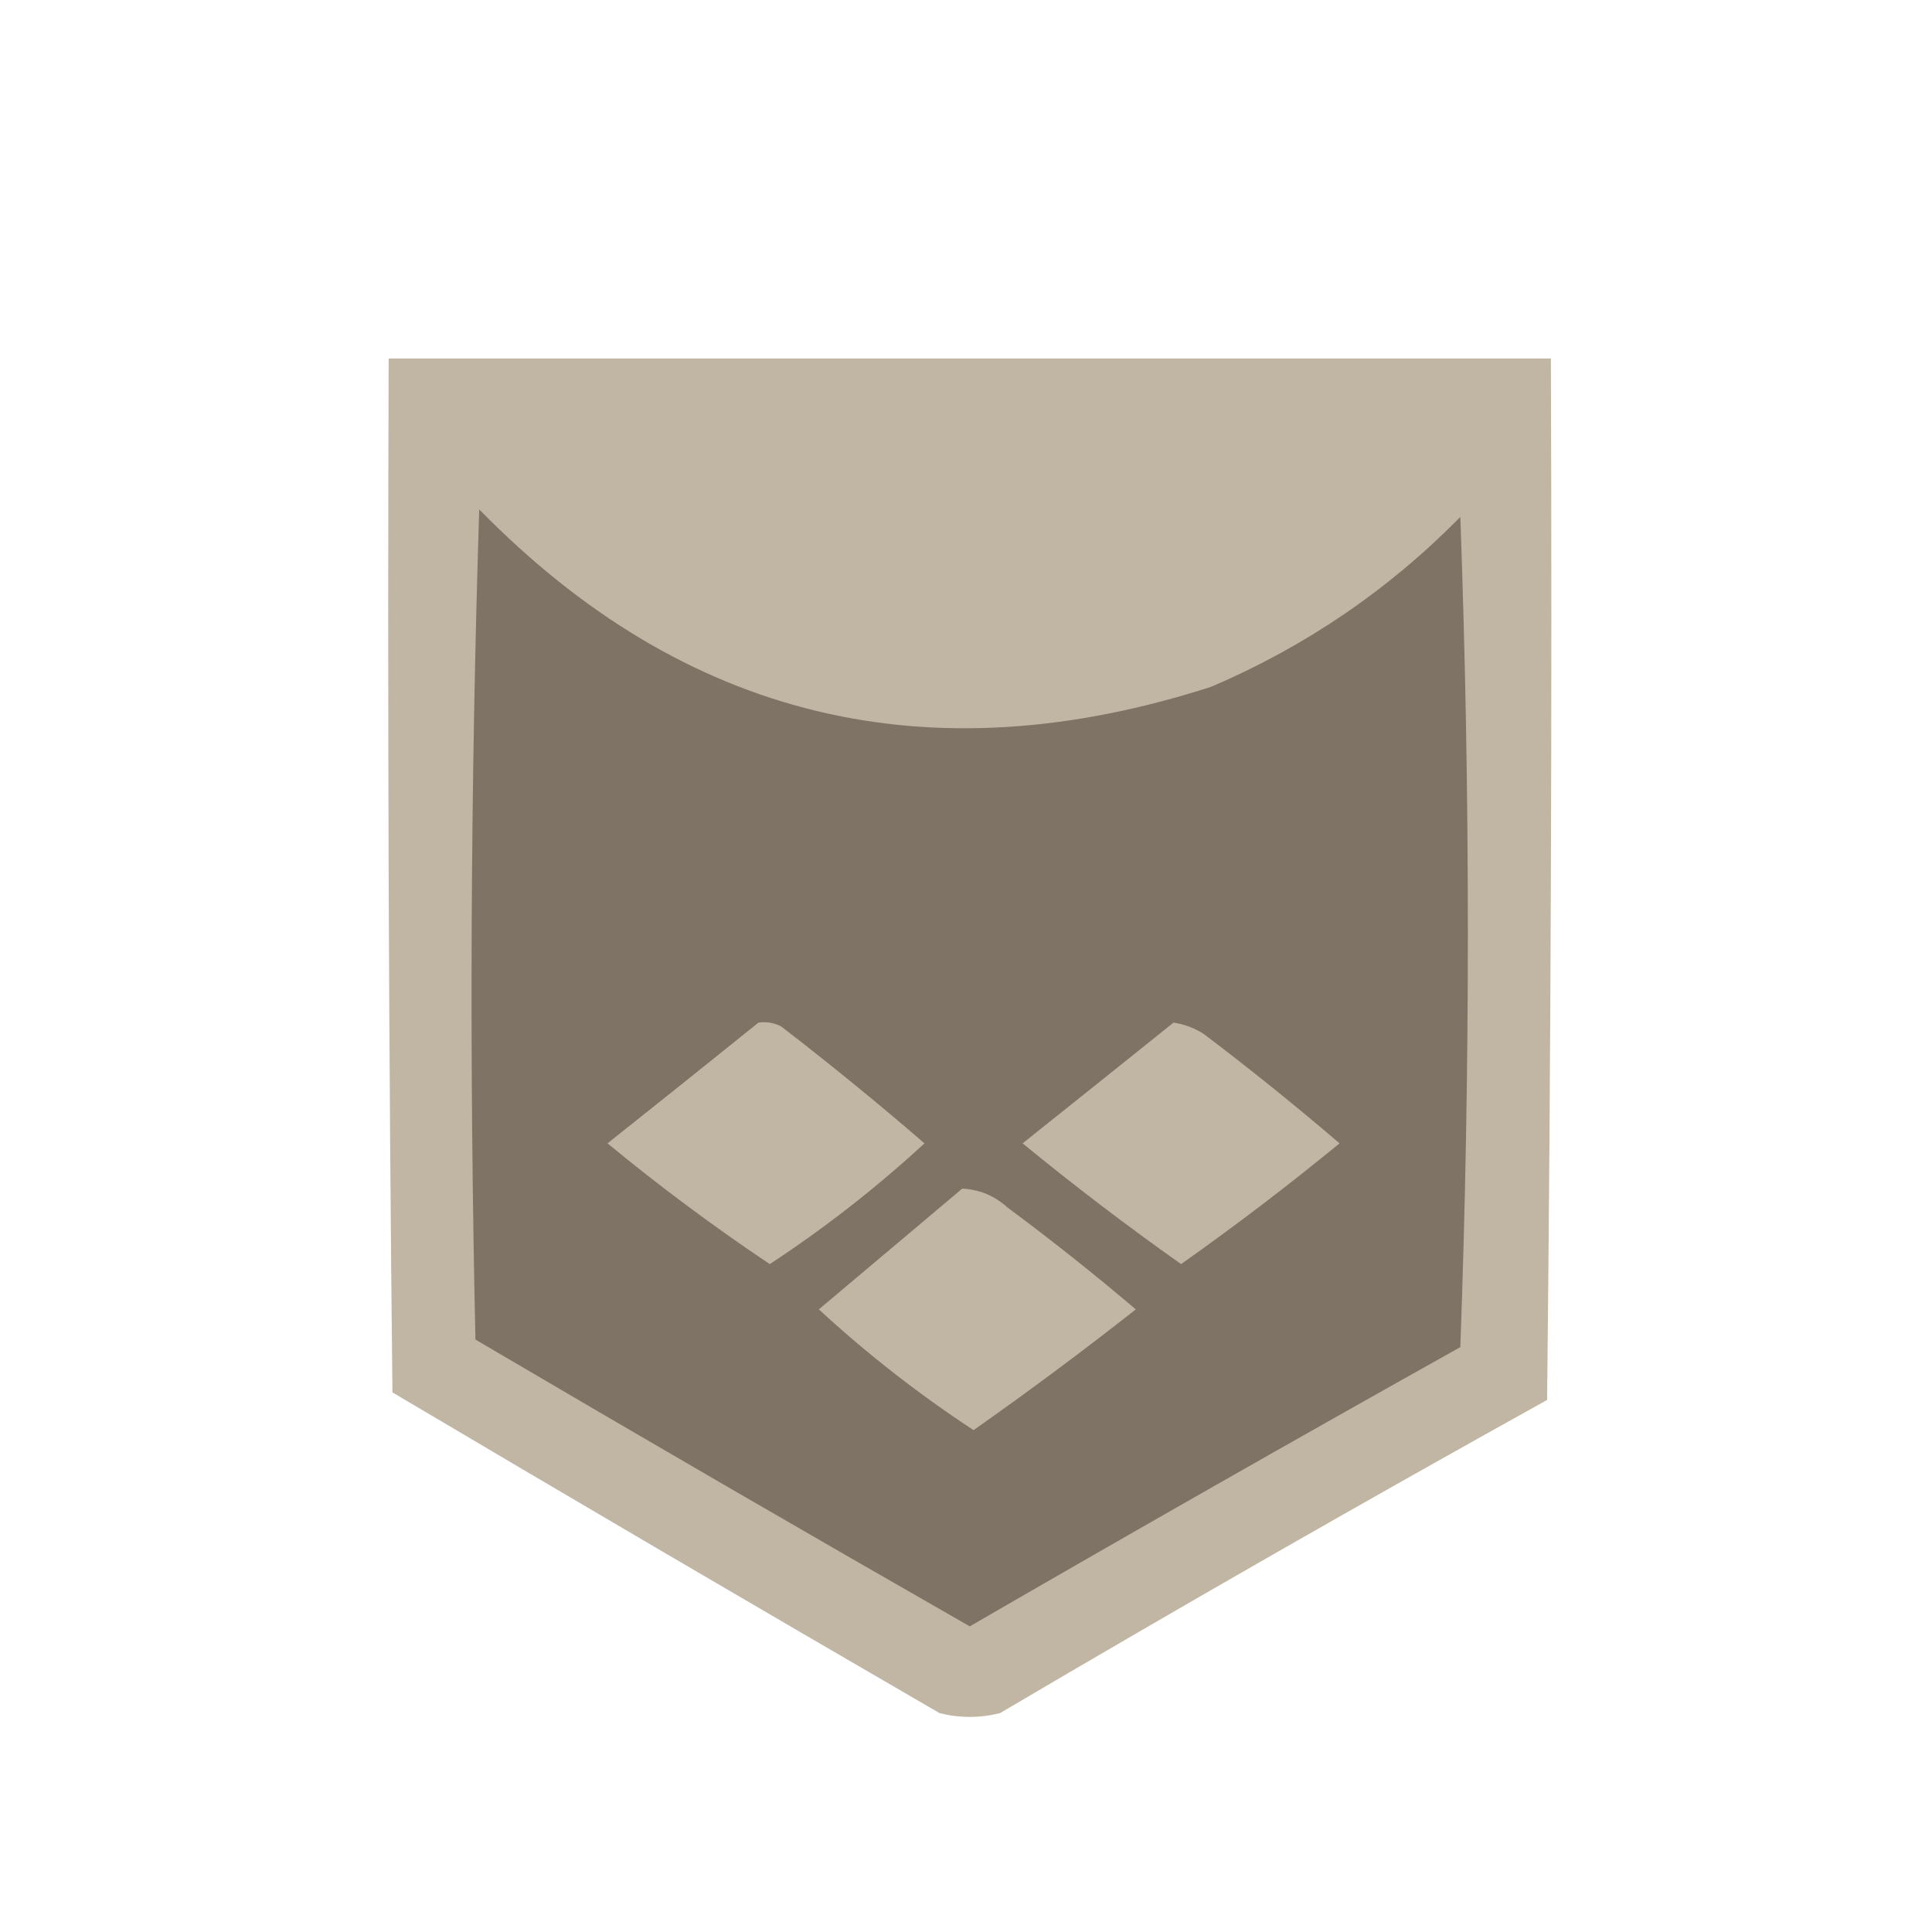
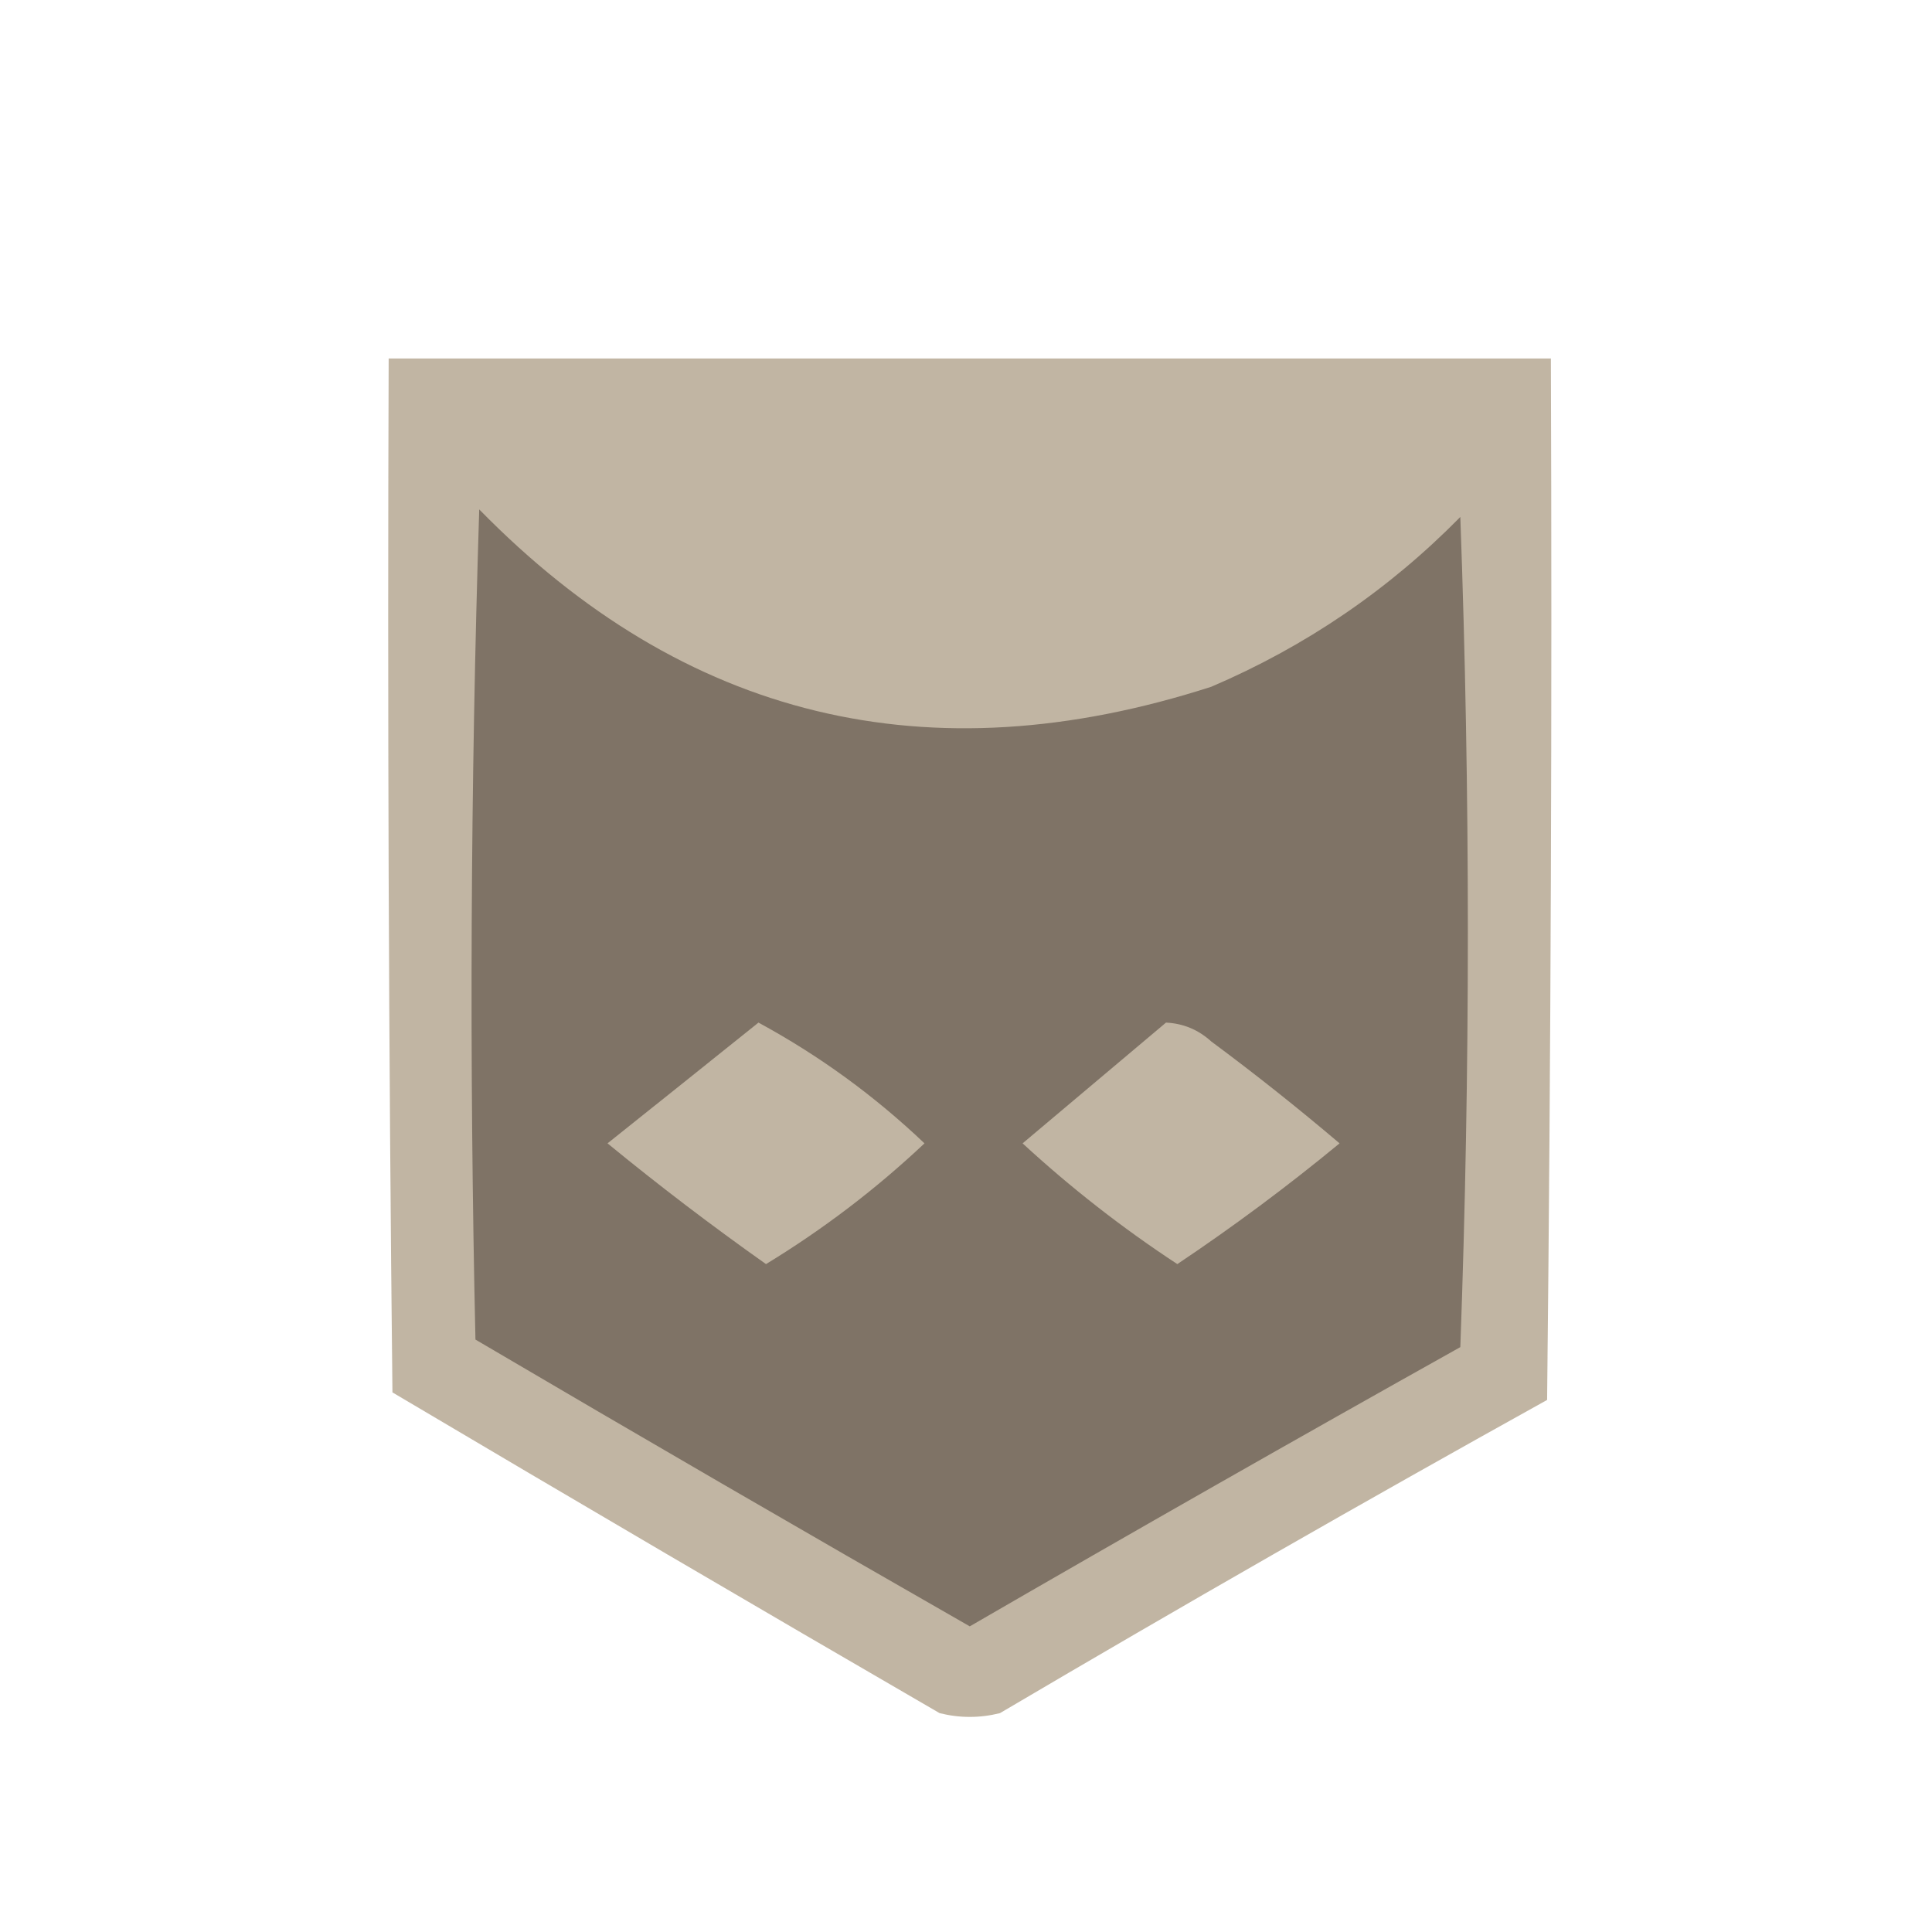
- <svg xmlns="http://www.w3.org/2000/svg" version="1.1" width="256px" height="256px" style="shape-rendering:geometricPrecision; text-rendering:geometricPrecision; image-rendering:optimizeQuality; fill-rule:evenodd; clip-rule:evenodd">
-   <g>
-     <path style="opacity:0.994" fill="#c1b5a3" d="M 51.5,47.5 C 102.833,47.5 154.167,47.5 205.5,47.5C 205.667,93.501 205.5,139.501 205,185.5C 180.812,198.933 156.645,212.767 132.5,227C 129.833,227.667 127.167,227.667 124.5,227C 100.38,213.014 76.214,198.847 52,184.5C 51.5,138.835 51.333,93.168 51.5,47.5 Z" />
-   </g>
-   <g>
-     <path style="opacity:1" fill="#7f7366" d="M 63.5,67.5 C 90.667,95.254 123.001,103.087 160.5,91C 173.008,85.65 184.008,78.15 193.5,68.5C 194.833,105.167 194.833,141.833 193.5,178.5C 171.814,190.634 150.147,202.968 128.5,215.5C 106.553,202.946 84.719,190.279 63,177.5C 62.174,140.762 62.34,104.095 63.5,67.5 Z" />
-   </g>
-   <g>
-     <path style="opacity:1" fill="#c1b5a3" d="M 100.5,135.5 C 101.552,135.351 102.552,135.517 103.5,136C 110.003,141.008 116.336,146.174 122.5,151.5C 116.11,157.389 109.276,162.723 102,167.5C 94.583,162.537 87.416,157.204 80.5,151.5C 87.236,146.147 93.903,140.814 100.5,135.5 Z" />
-   </g>
-   <g>
-     <path style="opacity:1" fill="#c1b5a3" d="M 155.5,135.5 C 156.922,135.709 158.255,136.209 159.5,137C 165.669,141.674 171.669,146.507 177.5,151.5C 170.718,157.064 163.718,162.398 156.5,167.5C 149.282,162.398 142.282,157.064 135.5,151.5C 142.197,146.158 148.864,140.825 155.5,135.5 Z" />
-   </g>
-   <g>
-     <path style="opacity:1" fill="#c1b5a3" d="M 127.5,157.5 C 129.783,157.608 131.783,158.441 133.5,160C 139.311,164.31 144.977,168.81 150.5,173.5C 143.464,179.04 136.297,184.374 129,189.5C 121.724,184.723 114.89,179.389 108.5,173.5C 114.853,168.144 121.186,162.81 127.5,157.5 Z" />
-   </g>
+ <svg xmlns="http://www.w3.org/2000/svg" width="256" height="256" viewBox="0 0 256 256" fill="none">
+   <path opacity="0.994" fill-rule="evenodd" clip-rule="evenodd" d="M51.5 47.5C102.833 47.5 154.167 47.5 205.5 47.5C205.667 93.501 205.5 139.501 205 185.5C180.812 198.933 156.645 212.767 132.5 227C129.833 227.667 127.167 227.667 124.5 227C100.38 213.014 76.214 198.847 52 184.5C51.5 138.835 51.333 93.168 51.5 47.5Z" fill="#C1B5A3" />
+   <path fill-rule="evenodd" clip-rule="evenodd" d="M63.5 67.5C90.668 95.254 123.001 103.087 160.5 91C173.008 85.65 184.008 78.15 193.5 68.5C194.833 105.167 194.833 141.833 193.5 178.5C171.814 190.634 150.147 202.968 128.5 215.5C106.553 202.946 84.719 190.279 63 177.5C62.174 140.762 62.34 104.095 63.5 67.5Z" fill="#7F7366" />
+   <path fill-rule="evenodd" clip-rule="evenodd" d="M100.5 135.5C108.521 139.848 115.854 145.181 122.5 151.5C116.078 157.55 109.078 162.883 101.5 167.5C94.282 162.398 87.282 157.064 80.5 151.5C87.197 146.158 93.864 140.825 100.5 135.5Z" fill="#C1B5A3" />
+   <path fill-rule="evenodd" clip-rule="evenodd" d="M154.5 135.5C156.783 135.608 158.783 136.441 160.5 138C166.311 142.31 171.977 146.81 177.5 151.5C170.584 157.204 163.417 162.537 156 167.5C148.724 162.723 141.89 157.389 135.5 151.5C141.853 146.144 148.186 140.81 154.5 135.5Z" fill="#C1B5A3" />
</svg>
